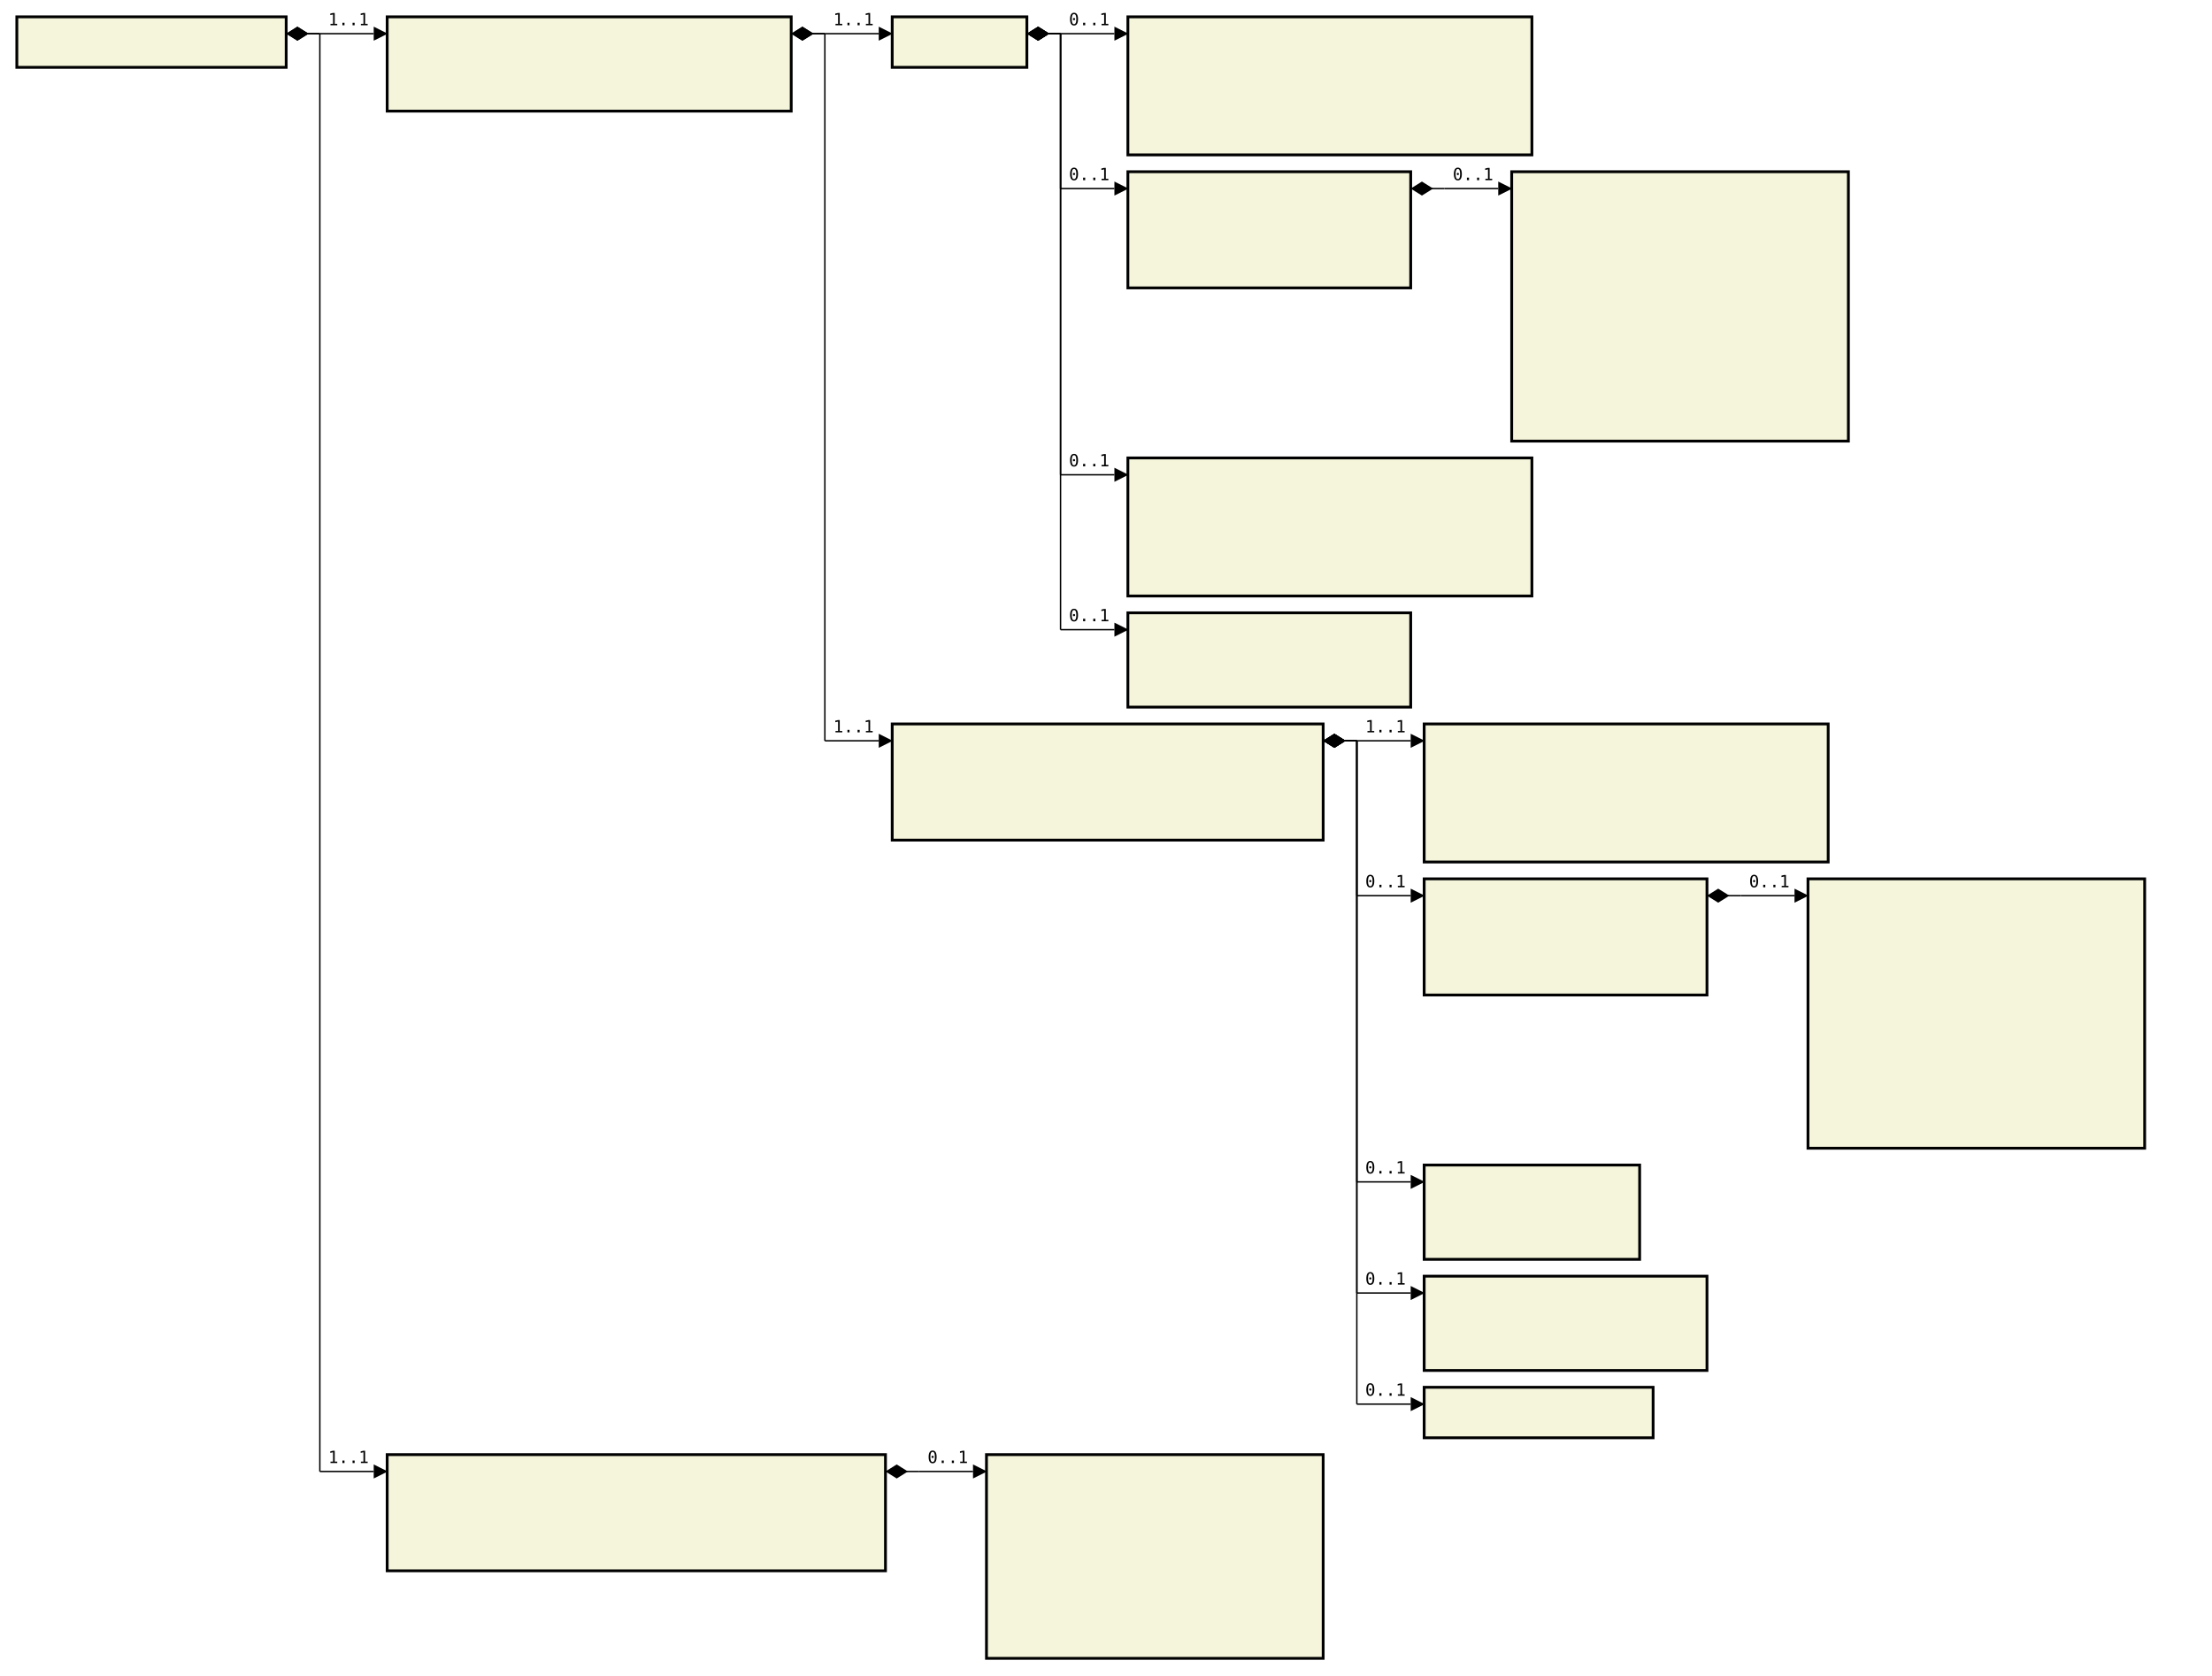
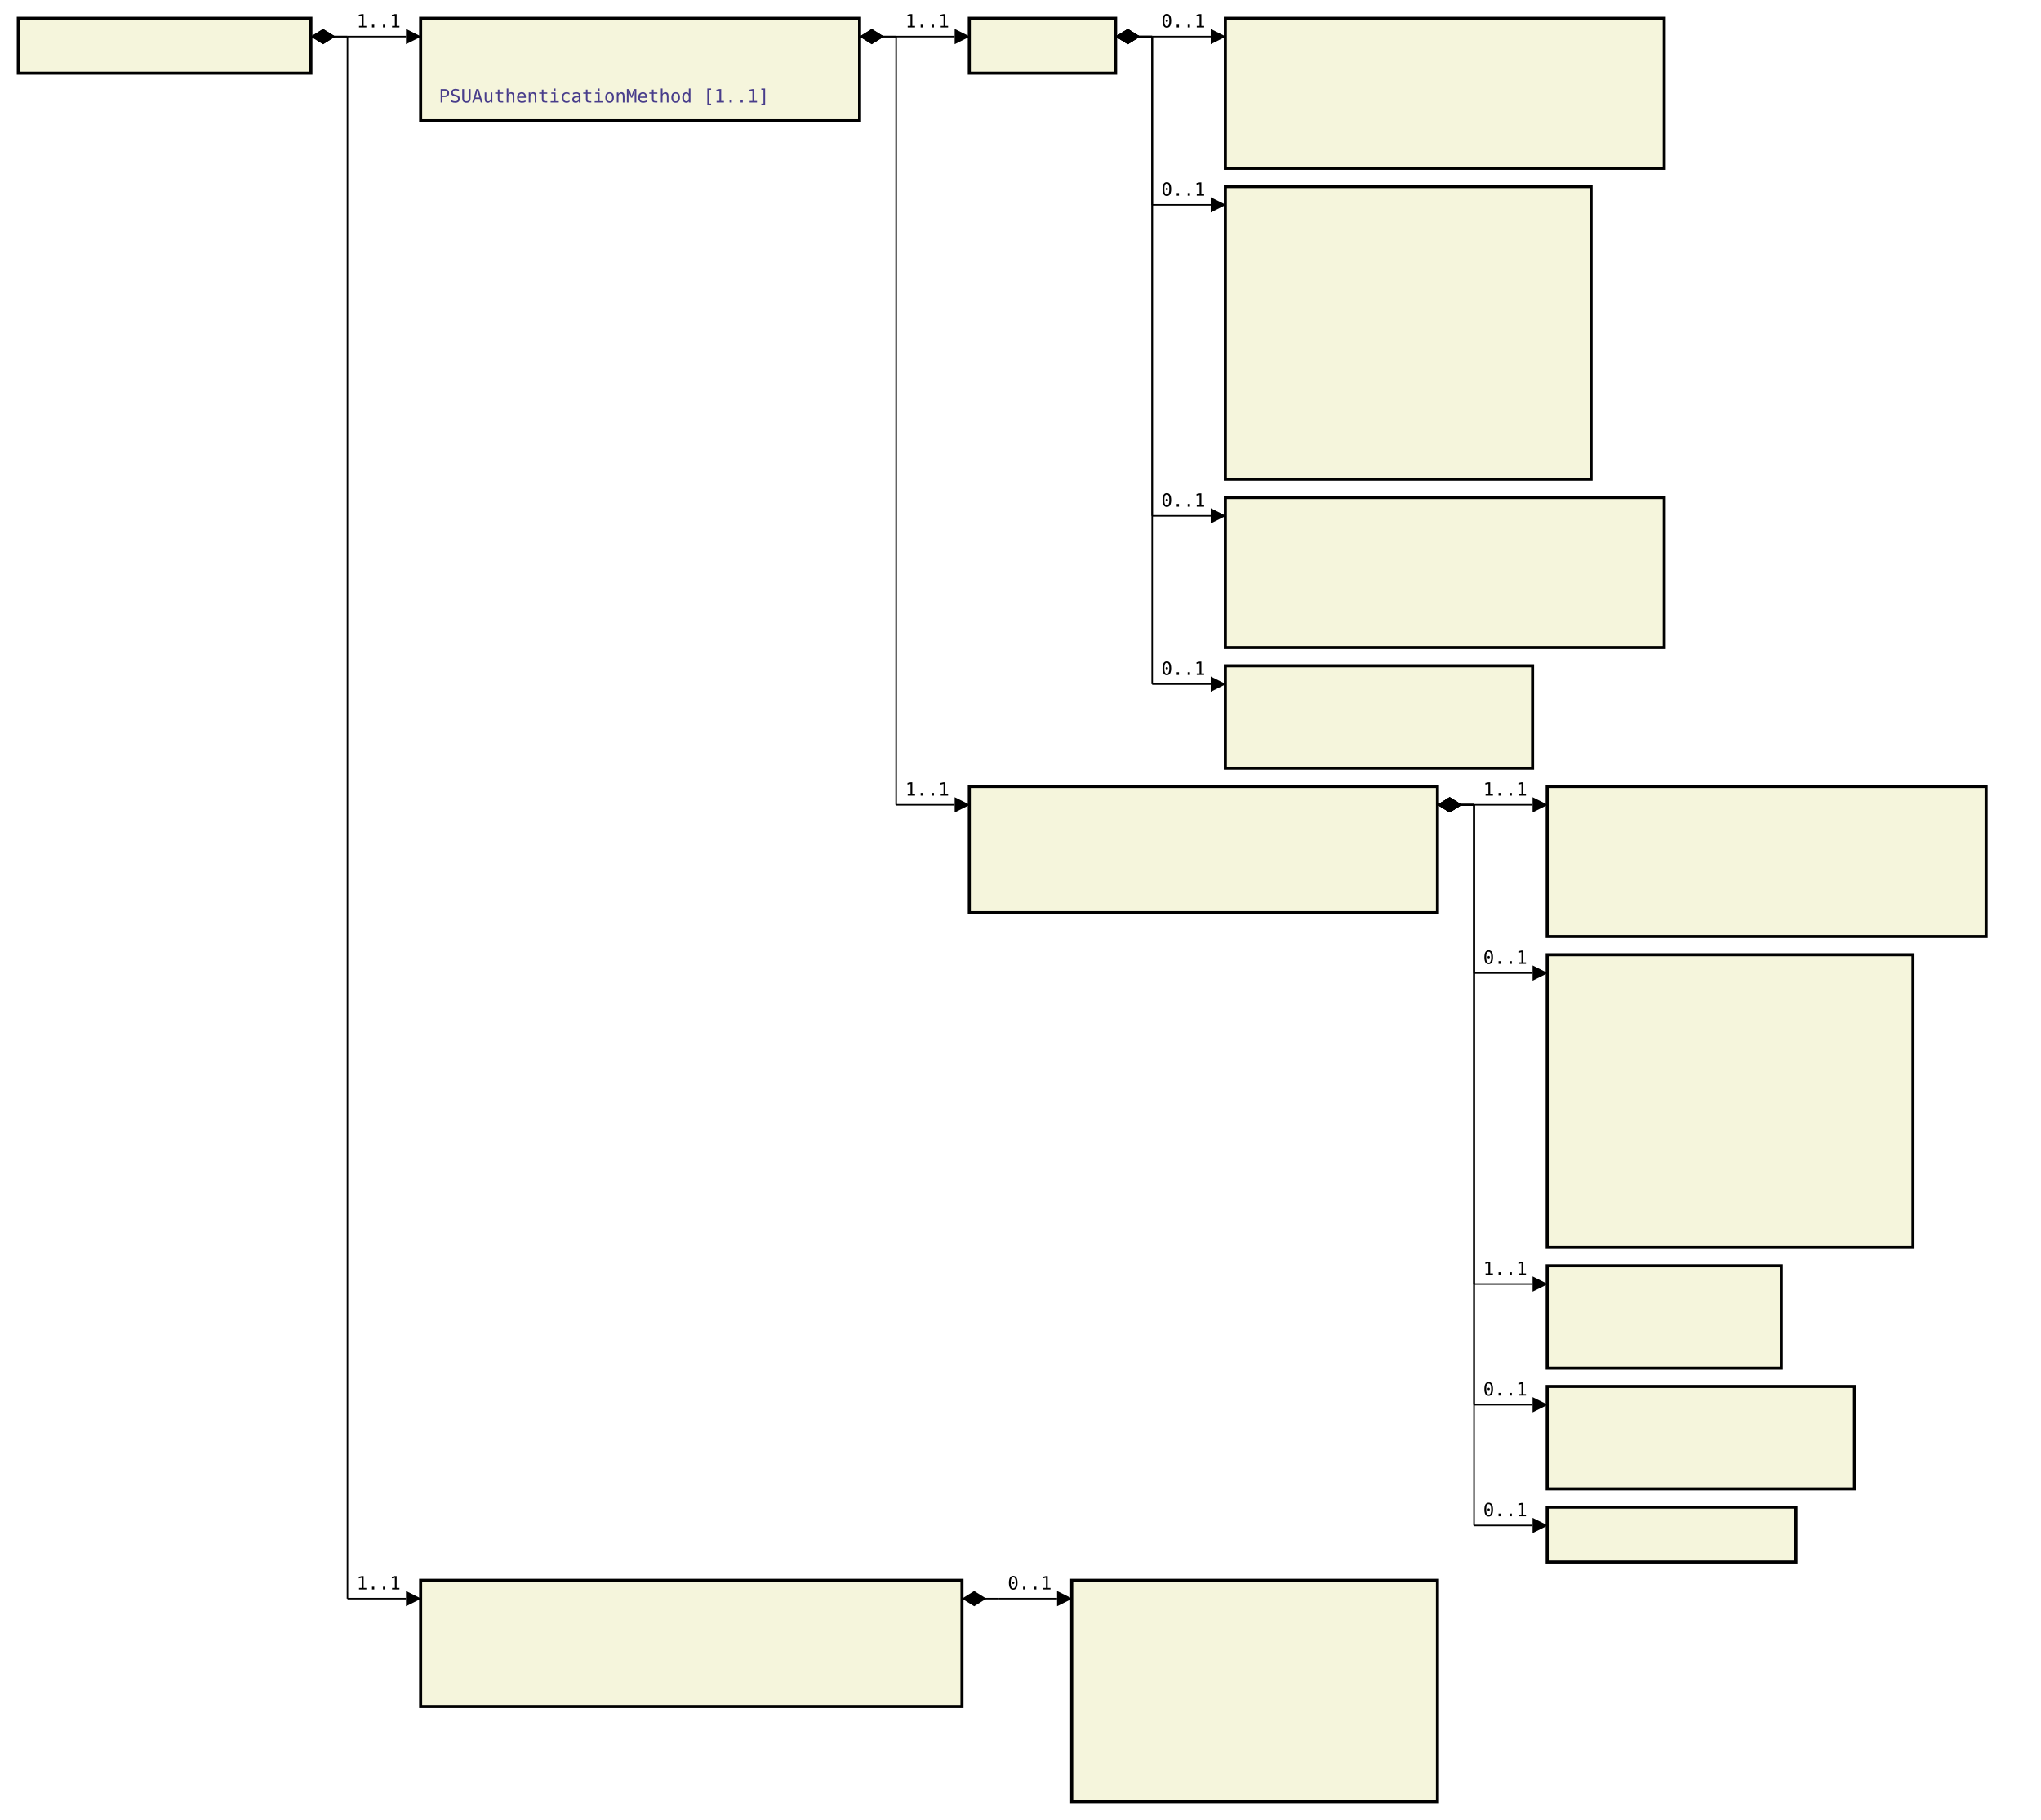
- <svg xmlns="http://www.w3.org/2000/svg" font-family="monospace" width="131.4em" height="99.5em" style="background-color:white">
+ <svg xmlns="http://www.w3.org/2000/svg" font-family="monospace" width="111.6em" height="99.5em" style="background-color:white">
  <defs>
    <marker id="Triangle" viewBox="0 0 10 10" refX="0" refY="5" markerUnits="strokeWidth" markerWidth="15" markerHeight="10" orient="auto">
      <path d="M 0 0 L 10 5 L 0 10 z" />
    </marker>
    <marker id="Diamond" viewBox="0 0 16 10" refX="0" refY="5" markerUnits="strokeWidth" markerWidth="20" markerHeight="10" orient="auto">
      <path d="M 0 5 L 8 10 L 16 5 L 8 0 z" />
    </marker>
  </defs>
  <rect x="1em" y="1em" width="16em" height="3em" fill="beige" stroke="black" stroke-width="2" />
  <text style="font-weight:bold" text-anchor="middle" x="9em" y="2.3em" fill="black">
</text>
  <rect x="23em" y="1em" width="24em" height="5.6em" fill="beige" stroke="black" stroke-width="2" />
  <text style="font-weight:bold" text-anchor="middle" x="35em" y="2.3em" fill="black">
</text>
  <text x="24em" y="4.3em" fill="darkslateblue">
</text>
  <text x="24em" y="5.6em" fill="darkslateblue">
- </text>
+ 
+         PSUAuthenticationMethod [1..1]
+     </text>
  <rect x="53em" y="1em" width="8em" height="3em" fill="beige" stroke="black" stroke-width="2" />
  <text style="font-weight:bold" text-anchor="middle" x="57em" y="2.3em" fill="black">
</text>
  <rect x="67em" y="1em" width="24em" height="8.2em" fill="beige" stroke="black" stroke-width="2" />
  <text style="font-weight:bold" text-anchor="middle" x="79em" y="2.3em" fill="black">
</text>
  <text x="68em" y="4.3em" fill="darkslateblue">
</text>
  <text x="68em" y="5.6em" fill="darkslateblue">
</text>
  <text x="68em" y="6.9em" fill="darkslateblue">
</text>
  <text x="68em" y="8.2em" fill="darkslateblue">
</text>
-   <rect x="67em" y="10.2em" width="16.8em" height="6.9em" fill="beige" stroke="black" stroke-width="2" />
-   <text style="font-weight:bold" text-anchor="middle" x="75.4em" y="11.5em" fill="black">
- </text>
+   <rect x="67em" y="10.2em" width="20em" height="16em" fill="beige" stroke="black" stroke-width="2" />
+   <text style="font-weight:bold" text-anchor="middle" x="77em" y="11.5em" fill="black">
+         </text>
  <text x="68em" y="13.5em" fill="darkslateblue">
- </text>
+         </text>
  <text x="68em" y="14.8em" fill="darkslateblue">
- </text>
+         </text>
  <text x="68em" y="16.1em" fill="darkslateblue">
- </text>
-   <rect x="89.8em" y="10.2em" width="20em" height="16em" fill="beige" stroke="black" stroke-width="2" />
-   <text style="font-weight:bold" text-anchor="middle" x="99.8em" y="11.5em" fill="black">
- </text>
-   <text x="90.8em" y="13.5em" fill="darkslateblue">
- </text>
-   <text x="90.8em" y="14.8em" fill="darkslateblue">
- </text>
-   <text x="90.8em" y="16.1em" fill="darkslateblue">
- </text>
-   <text x="90.8em" y="17.4em" fill="darkslateblue">
- </text>
-   <text x="90.8em" y="18.7em" fill="darkslateblue">
- </text>
-   <text x="90.8em" y="20em" fill="darkslateblue">
- </text>
-   <text x="90.8em" y="21.3em" fill="darkslateblue">
- </text>
-   <text x="90.8em" y="22.6em" fill="darkslateblue">
- </text>
-   <text x="90.8em" y="23.9em" fill="darkslateblue">
- </text>
-   <text x="90.8em" y="25.2em" fill="darkslateblue">
- </text>
+         </text>
+   <text x="68em" y="17.4em" fill="darkslateblue">
+         </text>
+   <text x="68em" y="18.7em" fill="darkslateblue">
+         </text>
+   <text x="68em" y="20em" fill="darkslateblue">
+         </text>
+   <text x="68em" y="21.3em" fill="darkslateblue">
+         </text>
+   <text x="68em" y="22.6em" fill="darkslateblue">
+         </text>
+   <text x="68em" y="23.9em" fill="darkslateblue">
+         </text>
+   <text x="68em" y="25.2em" fill="darkslateblue">
+         </text>
  <rect x="67em" y="27.2em" width="24em" height="8.2em" fill="beige" stroke="black" stroke-width="2" />
  <text style="font-weight:bold" text-anchor="middle" x="79em" y="28.5em" fill="black">
</text>
  <text x="68em" y="30.5em" fill="darkslateblue">
</text>
  <text x="68em" y="31.8em" fill="darkslateblue">
</text>
  <text x="68em" y="33.1em" fill="darkslateblue">
</text>
  <text x="68em" y="34.4em" fill="darkslateblue">
</text>
  <rect x="67em" y="36.4em" width="16.8em" height="5.6em" fill="beige" stroke="black" stroke-width="2" />
  <text style="font-weight:bold" text-anchor="middle" x="75.4em" y="37.7em" fill="black">
</text>
  <text x="68em" y="39.7em" fill="darkslateblue">
</text>
  <text x="68em" y="41em" fill="darkslateblue">
</text>
  <rect x="53em" y="43em" width="25.6em" height="6.9em" fill="beige" stroke="black" stroke-width="2" />
  <text style="font-weight:bold" text-anchor="middle" x="65.8em" y="44.3em" fill="black">
</text>
  <text x="54em" y="46.3em" fill="darkslateblue">
</text>
  <text x="54em" y="47.6em" fill="darkslateblue">
</text>
  <text x="54em" y="48.9em" fill="darkslateblue">
</text>
  <rect x="84.6em" y="43em" width="24em" height="8.2em" fill="beige" stroke="black" stroke-width="2" />
  <text style="font-weight:bold" text-anchor="middle" x="96.6em" y="44.3em" fill="black">
</text>
  <text x="85.6em" y="46.3em" fill="darkslateblue">
</text>
  <text x="85.6em" y="47.6em" fill="darkslateblue">
</text>
  <text x="85.6em" y="48.9em" fill="darkslateblue">
</text>
  <text x="85.6em" y="50.2em" fill="darkslateblue">
</text>
-   <rect x="84.6em" y="52.2em" width="16.8em" height="6.9em" fill="beige" stroke="black" stroke-width="2" />
-   <text style="font-weight:bold" text-anchor="middle" x="93em" y="53.5em" fill="black">
- </text>
+   <rect x="84.6em" y="52.2em" width="20em" height="16em" fill="beige" stroke="black" stroke-width="2" />
+   <text style="font-weight:bold" text-anchor="middle" x="94.6em" y="53.5em" fill="black">
+         </text>
  <text x="85.6em" y="55.5em" fill="darkslateblue">
- </text>
+         </text>
  <text x="85.6em" y="56.8em" fill="darkslateblue">
- </text>
+         </text>
  <text x="85.6em" y="58.1em" fill="darkslateblue">
- </text>
-   <rect x="107.4em" y="52.2em" width="20em" height="16em" fill="beige" stroke="black" stroke-width="2" />
-   <text style="font-weight:bold" text-anchor="middle" x="117.4em" y="53.5em" fill="black">
- </text>
-   <text x="108.4em" y="55.5em" fill="darkslateblue">
- </text>
-   <text x="108.4em" y="56.8em" fill="darkslateblue">
- </text>
-   <text x="108.4em" y="58.1em" fill="darkslateblue">
- </text>
-   <text x="108.4em" y="59.4em" fill="darkslateblue">
- </text>
-   <text x="108.4em" y="60.7em" fill="darkslateblue">
- </text>
-   <text x="108.4em" y="62em" fill="darkslateblue">
- </text>
-   <text x="108.4em" y="63.3em" fill="darkslateblue">
- </text>
-   <text x="108.4em" y="64.6em" fill="darkslateblue">
- </text>
-   <text x="108.4em" y="65.9em" fill="darkslateblue">
- </text>
-   <text x="108.4em" y="67.2em" fill="darkslateblue">
- </text>
+         </text>
+   <text x="85.6em" y="59.4em" fill="darkslateblue">
+         </text>
+   <text x="85.6em" y="60.7em" fill="darkslateblue">
+         </text>
+   <text x="85.6em" y="62em" fill="darkslateblue">
+         </text>
+   <text x="85.6em" y="63.3em" fill="darkslateblue">
+         </text>
+   <text x="85.6em" y="64.6em" fill="darkslateblue">
+         </text>
+   <text x="85.6em" y="65.9em" fill="darkslateblue">
+         </text>
+   <text x="85.6em" y="67.2em" fill="darkslateblue">
+         </text>
  <rect x="84.6em" y="69.2em" width="12.8em" height="5.6em" fill="beige" stroke="black" stroke-width="2" />
  <text style="font-weight:bold" text-anchor="middle" x="91em" y="70.5em" fill="black">
</text>
  <text x="85.6em" y="72.5em" fill="darkslateblue">
</text>
  <text x="85.6em" y="73.8em" fill="darkslateblue">
</text>
  <rect x="84.6em" y="75.8em" width="16.8em" height="5.6em" fill="beige" stroke="black" stroke-width="2" />
  <text style="font-weight:bold" text-anchor="middle" x="93em" y="77.1em" fill="black">
</text>
  <text x="85.6em" y="79.1em" fill="darkslateblue">
</text>
  <text x="85.6em" y="80.4em" fill="darkslateblue">
</text>
  <rect x="84.6em" y="82.4em" width="13.6em" height="3em" fill="beige" stroke="black" stroke-width="2" />
  <text style="font-weight:bold" text-anchor="middle" x="91.4em" y="83.7em" fill="black">
</text>
  <rect x="23em" y="86.4em" width="29.6em" height="6.9em" fill="beige" stroke="black" stroke-width="2" />
  <text style="font-weight:bold" text-anchor="middle" x="37.8em" y="87.7em" fill="black">
</text>
  <text x="24em" y="89.7em" fill="darkslateblue">
</text>
  <text x="24em" y="91em" fill="darkslateblue">
</text>
  <text x="24em" y="92.3em" fill="darkslateblue">
</text>
  <rect x="58.6em" y="86.4em" width="20em" height="12.1em" fill="beige" stroke="black" stroke-width="2" />
  <text style="font-weight:bold" text-anchor="middle" x="68.6em" y="87.7em" fill="black">
</text>
  <text x="59.6em" y="89.7em" fill="darkslateblue">
- </text>
+         </text>
  <text x="59.6em" y="91em" fill="darkslateblue">
</text>
  <text x="59.6em" y="92.3em" fill="darkslateblue">
</text>
  <text x="59.6em" y="93.6em" fill="darkslateblue">
</text>
  <text x="59.6em" y="94.9em" fill="darkslateblue">
</text>
  <text x="59.6em" y="96.2em" fill="darkslateblue">
</text>
  <text x="59.6em" y="97.5em" fill="darkslateblue">
</text>
  <line x1="17em" y1="2em" x2="19em" y2="2em" stroke="black" marker-start="url(#Diamond)" />
  <line x1="19em" y1="2em" x2="19em" y2="2em" stroke="black" />
  <line x1="19em" y1="2em" x2="22.2em" y2="2em" stroke="black" marker-end="url(#Triangle)" />
  <text x="19.5em" y="1.5em">1..1</text>
  <line x1="47em" y1="2em" x2="49em" y2="2em" stroke="black" marker-start="url(#Diamond)" />
  <line x1="49em" y1="2em" x2="49em" y2="2em" stroke="black" />
  <line x1="49em" y1="2em" x2="52.2em" y2="2em" stroke="black" marker-end="url(#Triangle)" />
  <text x="49.5em" y="1.5em">1..1</text>
  <line x1="61em" y1="2em" x2="63em" y2="2em" stroke="black" marker-start="url(#Diamond)" />
  <line x1="63em" y1="2em" x2="63em" y2="2em" stroke="black" />
  <line x1="63em" y1="2em" x2="66.2em" y2="2em" stroke="black" marker-end="url(#Triangle)" />
  <text x="63.5em" y="1.5em">0..1</text>
  <line x1="61em" y1="2em" x2="63em" y2="2em" stroke="black" marker-start="url(#Diamond)" />
  <line x1="63em" y1="2em" x2="63em" y2="11.2em" stroke="black" />
  <line x1="63em" y1="11.2em" x2="66.2em" y2="11.2em" stroke="black" marker-end="url(#Triangle)" />
  <text x="63.5em" y="10.7em">0..1</text>
-   <line x1="83.8em" y1="11.2em" x2="85.8em" y2="11.2em" stroke="black" marker-start="url(#Diamond)" />
-   <line x1="85.8em" y1="11.2em" x2="85.8em" y2="11.2em" stroke="black" />
-   <line x1="85.8em" y1="11.2em" x2="89em" y2="11.2em" stroke="black" marker-end="url(#Triangle)" />
-   <text x="86.3em" y="10.7em">0..1</text>
  <line x1="61em" y1="2em" x2="63em" y2="2em" stroke="black" marker-start="url(#Diamond)" />
  <line x1="63em" y1="2em" x2="63em" y2="28.2em" stroke="black" />
  <line x1="63em" y1="28.2em" x2="66.2em" y2="28.2em" stroke="black" marker-end="url(#Triangle)" />
  <text x="63.5em" y="27.7em">0..1</text>
  <line x1="61em" y1="2em" x2="63em" y2="2em" stroke="black" marker-start="url(#Diamond)" />
  <line x1="63em" y1="2em" x2="63em" y2="37.4em" stroke="black" />
  <line x1="63em" y1="37.4em" x2="66.2em" y2="37.4em" stroke="black" marker-end="url(#Triangle)" />
  <text x="63.5em" y="36.9em">0..1</text>
  <line x1="47em" y1="2em" x2="49em" y2="2em" stroke="black" marker-start="url(#Diamond)" />
  <line x1="49em" y1="2em" x2="49em" y2="44em" stroke="black" />
  <line x1="49em" y1="44em" x2="52.2em" y2="44em" stroke="black" marker-end="url(#Triangle)" />
  <text x="49.5em" y="43.5em">1..1</text>
  <line x1="78.6em" y1="44em" x2="80.6em" y2="44em" stroke="black" marker-start="url(#Diamond)" />
  <line x1="80.6em" y1="44em" x2="80.6em" y2="44em" stroke="black" />
  <line x1="80.6em" y1="44em" x2="83.8em" y2="44em" stroke="black" marker-end="url(#Triangle)" />
  <text x="81.1em" y="43.5em">1..1</text>
  <line x1="78.6em" y1="44em" x2="80.6em" y2="44em" stroke="black" marker-start="url(#Diamond)" />
  <line x1="80.6em" y1="44em" x2="80.6em" y2="53.2em" stroke="black" />
  <line x1="80.6em" y1="53.2em" x2="83.8em" y2="53.2em" stroke="black" marker-end="url(#Triangle)" />
  <text x="81.1em" y="52.7em">0..1</text>
-   <line x1="101.4em" y1="53.2em" x2="103.4em" y2="53.2em" stroke="black" marker-start="url(#Diamond)" />
-   <line x1="103.4em" y1="53.2em" x2="103.4em" y2="53.2em" stroke="black" />
-   <line x1="103.4em" y1="53.2em" x2="106.6em" y2="53.2em" stroke="black" marker-end="url(#Triangle)" />
-   <text x="103.9em" y="52.7em">0..1</text>
  <line x1="78.6em" y1="44em" x2="80.6em" y2="44em" stroke="black" marker-start="url(#Diamond)" />
  <line x1="80.6em" y1="44em" x2="80.6em" y2="70.2em" stroke="black" />
  <line x1="80.6em" y1="70.2em" x2="83.8em" y2="70.2em" stroke="black" marker-end="url(#Triangle)" />
-   <text x="81.1em" y="69.7em">0..1</text>
+   <text x="81.1em" y="69.7em">1..1</text>
  <line x1="78.6em" y1="44em" x2="80.6em" y2="44em" stroke="black" marker-start="url(#Diamond)" />
  <line x1="80.6em" y1="44em" x2="80.6em" y2="76.8em" stroke="black" />
  <line x1="80.6em" y1="76.8em" x2="83.8em" y2="76.8em" stroke="black" marker-end="url(#Triangle)" />
  <text x="81.1em" y="76.3em">0..1</text>
  <line x1="78.6em" y1="44em" x2="80.6em" y2="44em" stroke="black" marker-start="url(#Diamond)" />
  <line x1="80.6em" y1="44em" x2="80.6em" y2="83.4em" stroke="black" />
  <line x1="80.6em" y1="83.4em" x2="83.8em" y2="83.4em" stroke="black" marker-end="url(#Triangle)" />
  <text x="81.1em" y="82.9em">0..1</text>
  <line x1="17em" y1="2em" x2="19em" y2="2em" stroke="black" marker-start="url(#Diamond)" />
  <line x1="19em" y1="2em" x2="19em" y2="87.4em" stroke="black" />
  <line x1="19em" y1="87.4em" x2="22.2em" y2="87.4em" stroke="black" marker-end="url(#Triangle)" />
  <text x="19.5em" y="86.9em">1..1</text>
  <line x1="52.6em" y1="87.4em" x2="54.6em" y2="87.4em" stroke="black" marker-start="url(#Diamond)" />
  <line x1="54.6em" y1="87.4em" x2="54.6em" y2="87.4em" stroke="black" />
  <line x1="54.6em" y1="87.4em" x2="57.8em" y2="87.4em" stroke="black" marker-end="url(#Triangle)" />
  <text x="55.1em" y="86.9em">0..1</text>
</svg>
